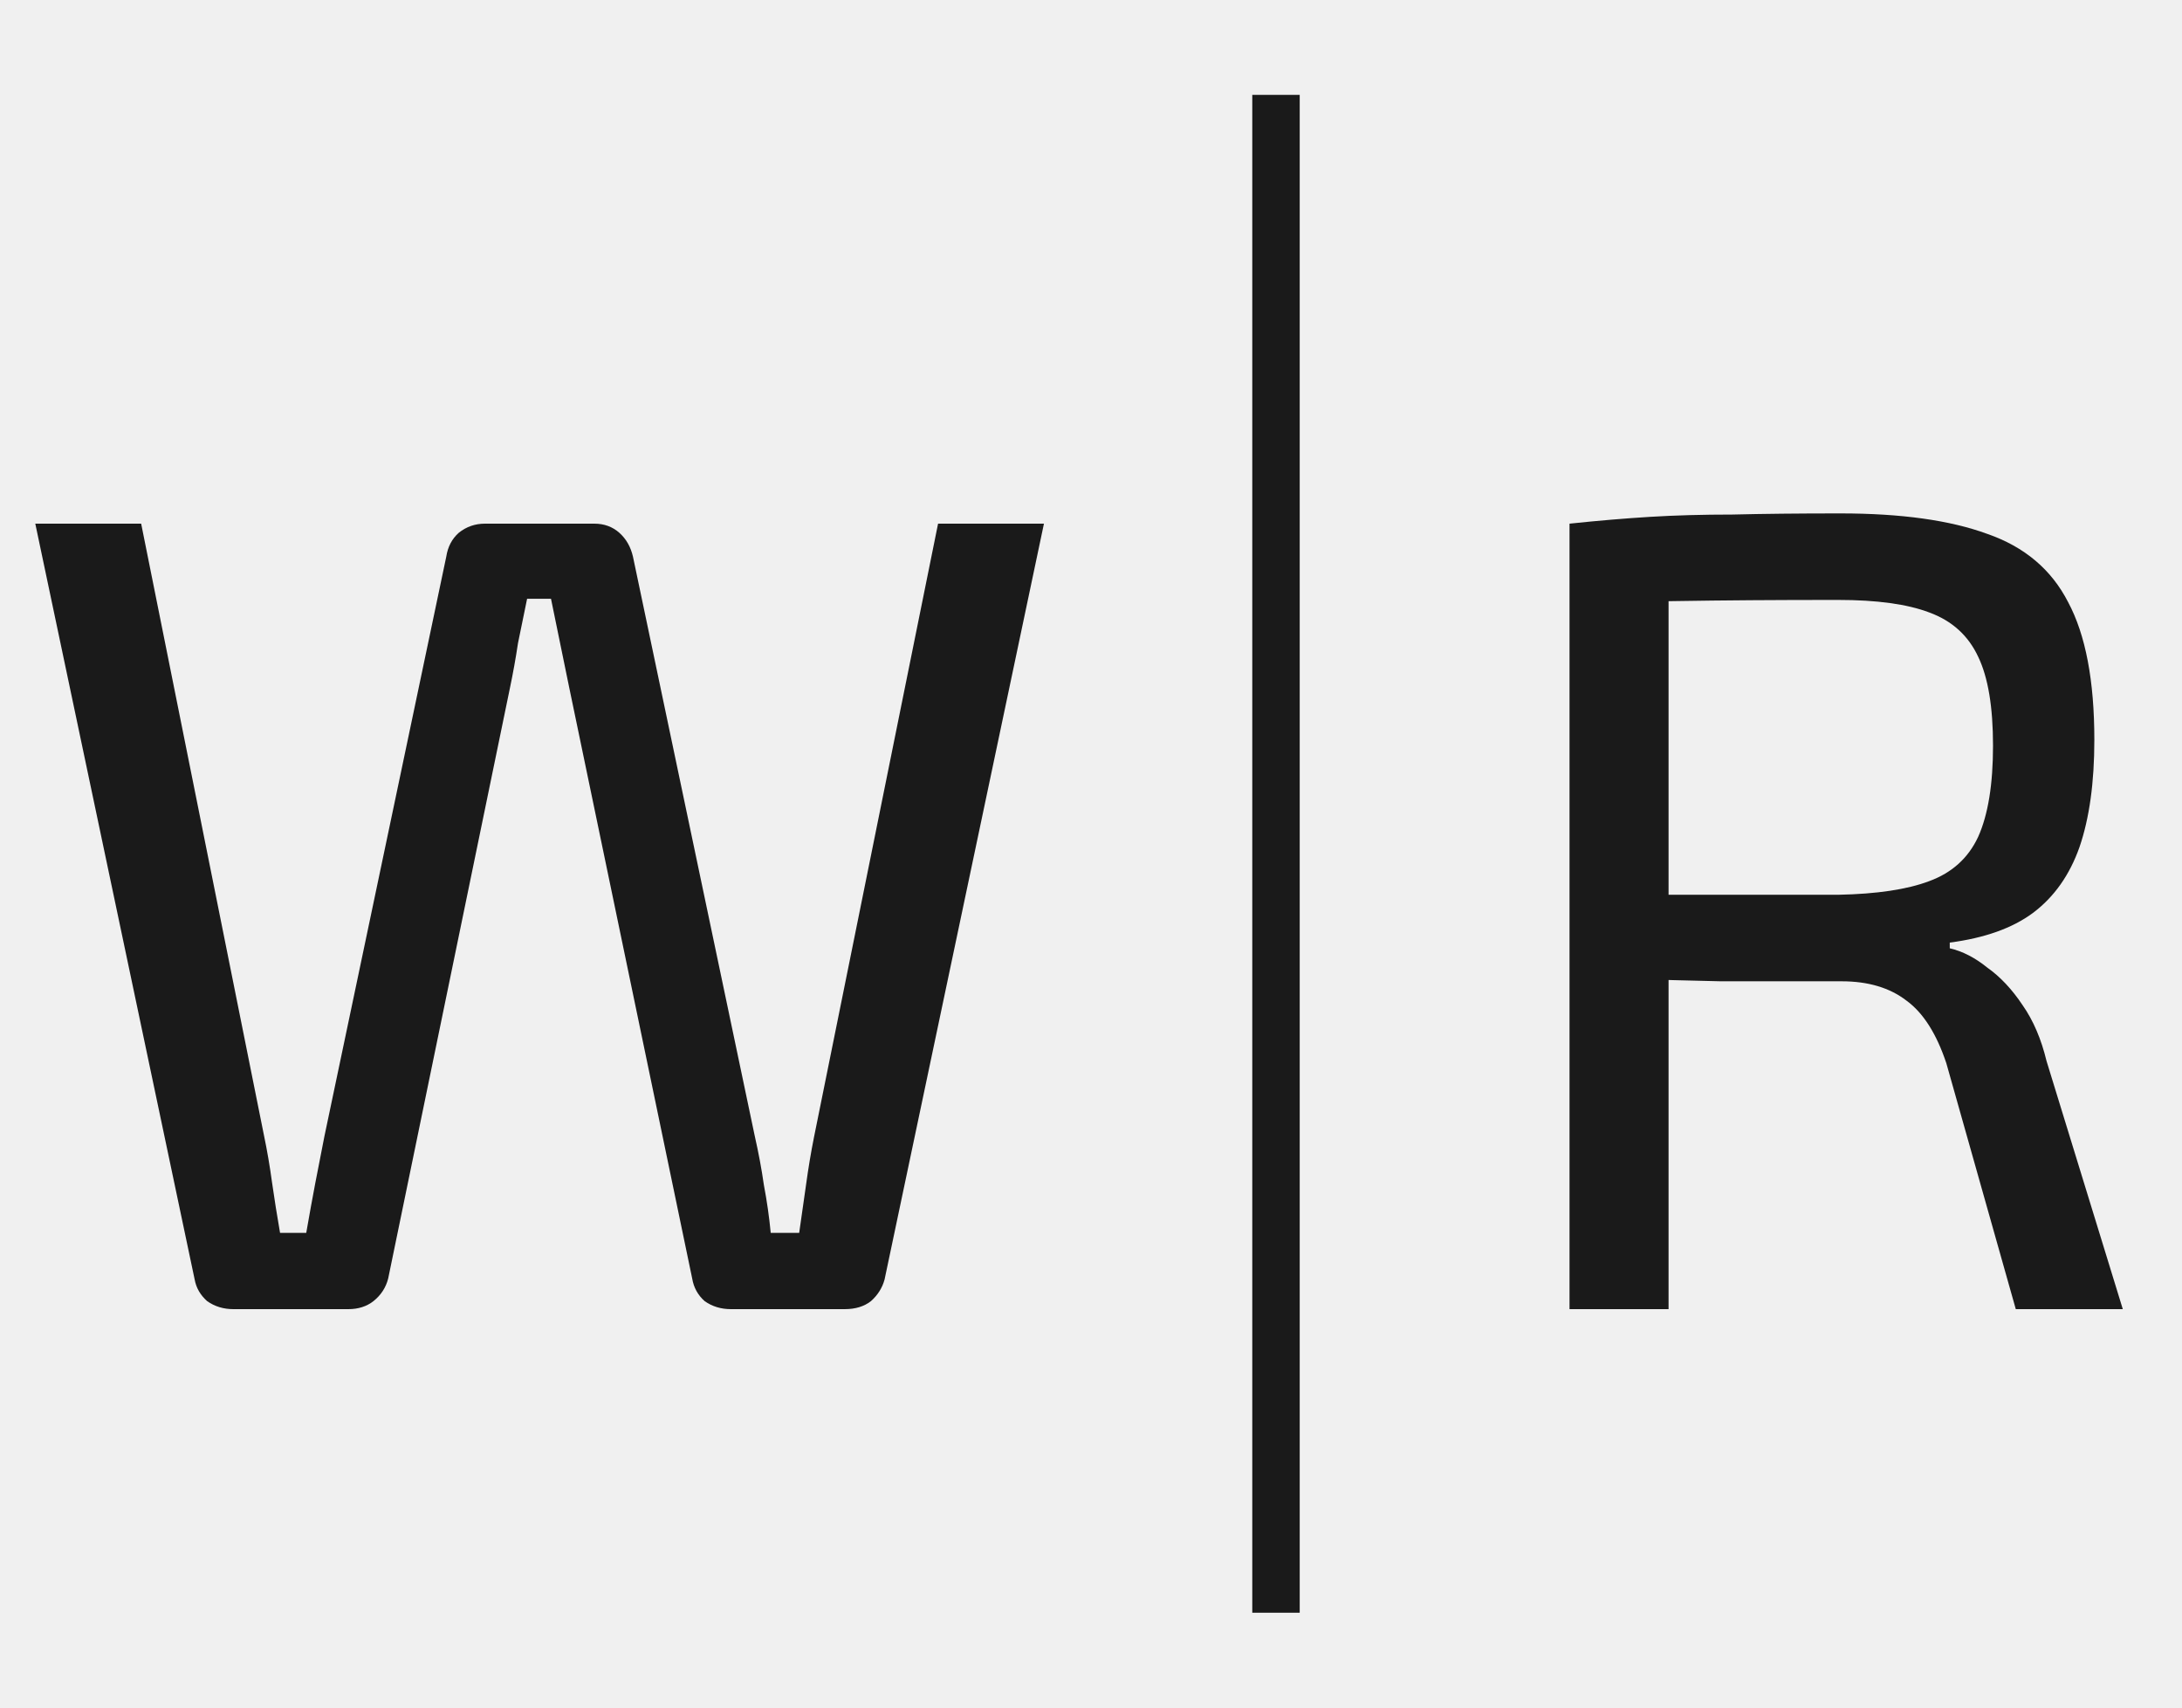
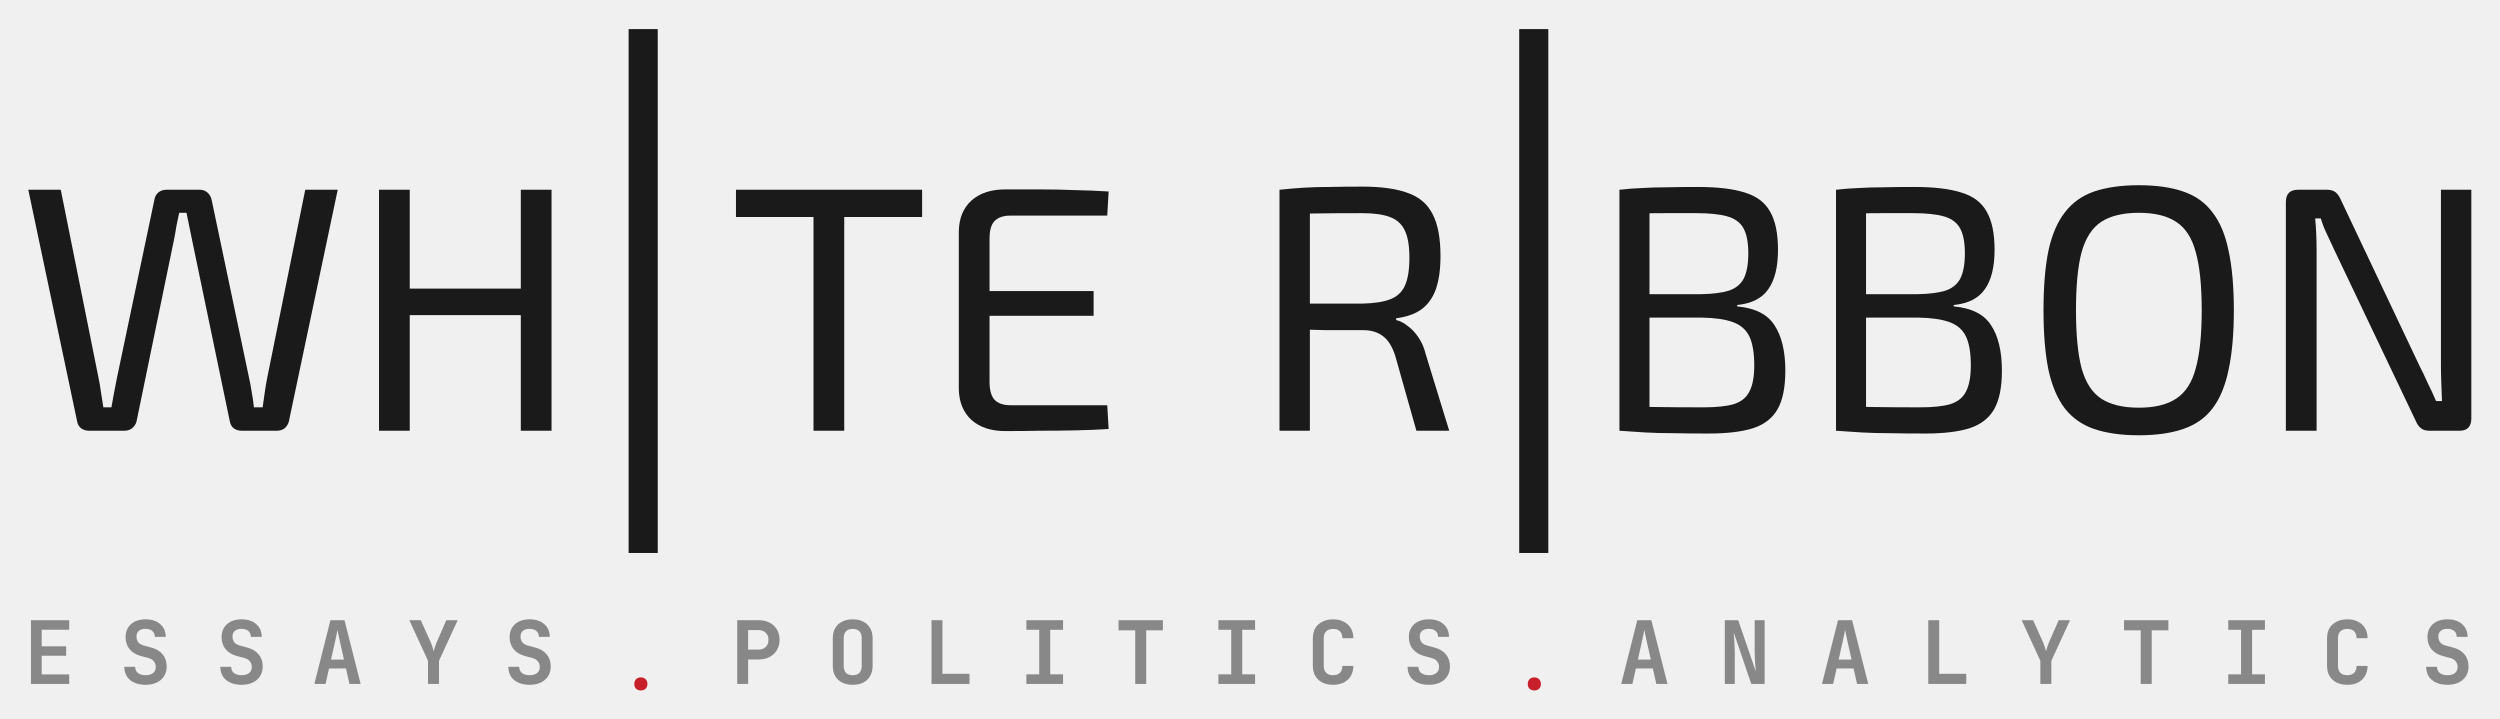
- <svg xmlns="http://www.w3.org/2000/svg" width="230" height="180" viewBox="0 0 230 180" fill="none">
-   <g clip-path="url(#clip0_1_2)">
-     <path d="M110.04 55.2L93.24 134.88C93 135.76 92.52 136.52 91.8 137.16C91.08 137.72 90.16 138 89.04 138H77.04C76 138 75.08 137.72 74.28 137.16C73.56 136.52 73.12 135.72 72.96 134.76L60 72.48C59.68 70.88 59.36 69.32 59.04 67.8C58.72 66.2 58.4 64.64 58.08 63.12H55.56C55.24 64.64 54.92 66.2 54.6 67.8C54.36 69.4 54.08 70.96 53.76 72.48L40.92 134.76C40.68 135.72 40.16 136.52 39.36 137.16C38.64 137.72 37.76 138 36.72 138H24.6C23.56 138 22.64 137.72 21.84 137.16C21.12 136.52 20.68 135.76 20.52 134.88L3.72 55.2H14.88L27.84 119.76C28.16 121.28 28.44 122.92 28.68 124.68C28.92 126.36 29.2 128.12 29.52 129.96H32.28C32.6 128.12 32.92 126.36 33.24 124.68C33.56 123 33.88 121.36 34.2 119.76L47.04 58.68C47.2 57.64 47.64 56.8 48.36 56.16C49.16 55.52 50.08 55.2 51.12 55.2H62.64C63.68 55.2 64.56 55.52 65.28 56.16C66 56.8 66.48 57.64 66.72 58.68L79.56 119.76C79.96 121.52 80.28 123.24 80.52 124.92C80.84 126.6 81.08 128.28 81.24 129.96H84.24C84.48 128.28 84.72 126.6 84.96 124.92C85.2 123.16 85.48 121.48 85.8 119.88L98.88 55.2H110.04Z" fill="#1A1A1A" />
-     <rect x="132" y="10" width="5" height="160" fill="#1A1A1A" />
-     <path d="M194 54.12C200.4 54.12 205.56 54.84 209.48 56.28C213.4 57.64 216.24 60.04 218 63.48C219.84 66.92 220.76 71.76 220.76 78C220.76 82.48 220.24 86.24 219.2 89.28C218.16 92.24 216.52 94.56 214.28 96.24C212.12 97.84 209.2 98.88 205.52 99.36V99.96C206.88 100.28 208.2 100.96 209.48 102C210.84 102.96 212.08 104.28 213.2 105.96C214.32 107.56 215.16 109.52 215.72 111.84L223.76 138H212.48L205.16 112.08C204.12 108.96 202.72 106.76 200.96 105.48C199.2 104.12 196.92 103.44 194.12 103.44C189.24 103.44 185 103.44 181.4 103.44C177.8 103.36 174.8 103.28 172.4 103.2C170 103.12 168.08 103.08 166.64 103.08L167 94.32H193.76C197.84 94.24 201.04 93.76 203.36 92.88C205.76 92 207.48 90.44 208.52 88.2C209.56 85.88 210.08 82.68 210.08 78.6C210.08 74.52 209.56 71.4 208.52 69.24C207.48 67 205.76 65.44 203.36 64.56C201.04 63.68 197.84 63.24 193.76 63.24C187.2 63.24 181.52 63.28 176.72 63.36C172 63.44 168.8 63.48 167.12 63.48L165.44 55.2C168.48 54.88 171.32 54.64 173.96 54.48C176.6 54.32 179.48 54.24 182.6 54.24C185.8 54.16 189.6 54.12 194 54.12ZM175.88 55.2V138H165.44V55.2H175.88Z" fill="#1A1A1A" />
-   </g>
-   <defs>
-     <clipPath id="clip0_1_2">
-       <rect width="230" height="180" fill="white" />
-     </clipPath>
-   </defs>
+ <svg xmlns="http://www.w3.org/2000/svg" width="859" height="247" viewBox="147 20 859 247" fill="none">
+   <path d="M263.04 85.2L246.24 164.88C246 165.76 245.52 166.52 244.8 167.16C244.08 167.72 243.16 168 242.04 168H230.04C229 168 228.08 167.72 227.28 167.16C226.56 166.52 226.12 165.72 225.96 164.76L213 102.48C212.68 100.88 212.36 99.32 212.04 97.8C211.72 96.2 211.4 94.64 211.08 93.12H208.56C208.24 94.64 207.92 96.2 207.6 97.8C207.36 99.4 207.08 100.96 206.76 102.48L193.92 164.76C193.68 165.72 193.16 166.52 192.36 167.16C191.64 167.72 190.76 168 189.72 168H177.6C176.56 168 175.64 167.72 174.84 167.16C174.12 166.52 173.68 165.76 173.52 164.88L156.72 85.2H167.88L180.84 149.76C181.16 151.28 181.44 152.92 181.68 154.68C181.92 156.36 182.2 158.12 182.52 159.96H185.28C185.6 158.12 185.92 156.36 186.24 154.68C186.56 153 186.88 151.36 187.2 149.76L200.04 88.68C200.2 87.64 200.64 86.8 201.36 86.16C202.16 85.52 203.08 85.2 204.12 85.2H215.64C216.68 85.2 217.56 85.52 218.28 86.16C219 86.8 219.48 87.64 219.72 88.68L232.56 149.76C232.96 151.52 233.28 153.24 233.52 154.92C233.84 156.6 234.08 158.28 234.24 159.96H237.24C237.48 158.28 237.72 156.6 237.96 154.92C238.2 153.16 238.48 151.48 238.8 149.88L251.88 85.2H263.04ZM287.789 85.2V168H277.229V85.2H287.789ZM327.269 119.16V128.28H286.829V119.16H327.269ZM336.509 85.2V168H325.949V85.2H336.509Z" fill="#1A1A1A" />
+   <rect x="363" y="30" width="10" height="180" fill="#1A1A1A" />
+   <rect x="669" y="30" width="10" height="180" fill="#1A1A1A" />
+   <path d="M437.08 85.2V168H426.52V85.2H437.08ZM463.84 85.2V94.56H399.88V85.2H463.84ZM492.407 85.08C496.407 85.08 500.407 85.08 504.407 85.08C508.487 85.08 512.487 85.16 516.407 85.32C520.407 85.4 524.247 85.56 527.927 85.8L527.447 94.08H494.207C491.727 94.08 489.887 94.72 488.687 96C487.567 97.2 487.007 99.2 487.007 102V151.2C487.007 154 487.567 156.04 488.687 157.32C489.887 158.6 491.727 159.24 494.207 159.24H527.447L527.927 167.4C524.247 167.64 520.407 167.8 516.407 167.88C512.487 167.96 508.487 168 504.407 168C500.407 168.08 496.407 168.12 492.407 168.12C487.527 168.12 483.647 166.84 480.767 164.28C477.967 161.64 476.527 158.12 476.447 153.72V99.48C476.527 95 477.967 91.48 480.767 88.92C483.647 86.36 487.527 85.08 492.407 85.08ZM478.607 120H522.767V128.52H478.607V120ZM615.194 84.12C621.594 84.12 626.754 84.84 630.674 86.28C634.594 87.64 637.434 90.04 639.194 93.48C641.034 96.92 641.954 101.76 641.954 108C641.954 112.48 641.434 116.24 640.394 119.28C639.354 122.24 637.714 124.56 635.474 126.24C633.314 127.84 630.394 128.88 626.714 129.36V129.96C628.074 130.28 629.394 130.96 630.674 132C632.034 132.96 633.274 134.28 634.394 135.96C635.514 137.56 636.354 139.52 636.914 141.84L644.954 168H633.674L626.354 142.08C625.314 138.96 623.914 136.76 622.154 135.48C620.394 134.12 618.114 133.44 615.314 133.44C610.434 133.44 606.194 133.44 602.594 133.44C598.994 133.36 595.994 133.28 593.594 133.2C591.194 133.12 589.274 133.08 587.834 133.08L588.194 124.32H614.954C619.034 124.24 622.234 123.76 624.554 122.88C626.954 122 628.674 120.44 629.714 118.2C630.754 115.88 631.274 112.68 631.274 108.6C631.274 104.52 630.754 101.4 629.714 99.24C628.674 97 626.954 95.44 624.554 94.56C622.234 93.68 619.034 93.24 614.954 93.24C608.394 93.24 602.714 93.28 597.914 93.36C593.194 93.44 589.994 93.48 588.314 93.48L586.634 85.2C589.674 84.88 592.514 84.64 595.154 84.48C597.794 84.32 600.674 84.24 603.794 84.24C606.994 84.16 610.794 84.12 615.194 84.12ZM597.074 85.2V168H586.634V85.2H597.074Z" fill="#1A1A1A" />
+   <path d="M730.32 84.24C737.12 84.24 742.52 84.88 746.52 86.16C750.52 87.36 753.4 89.52 755.16 92.64C757 95.76 757.92 100.16 757.92 105.84C757.92 111.76 756.8 116.28 754.56 119.4C752.4 122.52 748.84 124.32 743.88 124.8V125.28C750.04 125.84 754.32 128 756.72 131.76C759.2 135.52 760.44 140.72 760.44 147.36C760.44 153.04 759.56 157.44 757.8 160.56C756.04 163.68 753.2 165.88 749.28 167.16C745.44 168.36 740.36 168.96 734.04 168.96C729.32 168.96 725.24 168.92 721.8 168.84C718.44 168.84 715.32 168.76 712.44 168.6C709.56 168.44 706.56 168.24 703.44 168L705.12 159.6C706.88 159.68 710.2 159.76 715.08 159.84C720.04 159.92 725.8 159.96 732.36 159.96C736.76 159.96 740.2 159.6 742.68 158.88C745.24 158.08 747.04 156.64 748.08 154.56C749.2 152.48 749.76 149.48 749.76 145.56C749.76 141.24 749.2 137.92 748.08 135.6C746.96 133.28 745.08 131.64 742.44 130.68C739.8 129.72 736.2 129.2 731.64 129.12H705V121.08H731.52C735.52 121 738.68 120.6 741 119.88C743.4 119.08 745.12 117.68 746.16 115.68C747.2 113.6 747.72 110.72 747.72 107.04C747.72 103.28 747.16 100.4 746.04 98.4C744.92 96.4 743.04 95.04 740.4 94.32C737.84 93.6 734.32 93.24 729.84 93.24C725.92 93.24 722.4 93.24 719.28 93.24C716.16 93.24 713.4 93.28 711 93.36C708.68 93.36 706.72 93.44 705.12 93.6L703.44 85.2C706.24 84.88 708.88 84.68 711.36 84.6C713.92 84.44 716.68 84.36 719.64 84.36C722.68 84.28 726.24 84.24 730.32 84.24ZM713.76 85.2V168H703.44V85.2H713.76ZM804.734 84.24C811.534 84.24 816.934 84.88 820.934 86.16C824.934 87.36 827.814 89.52 829.574 92.64C831.414 95.76 832.334 100.16 832.334 105.84C832.334 111.76 831.214 116.28 828.974 119.4C826.814 122.52 823.254 124.32 818.294 124.8V125.28C824.454 125.84 828.734 128 831.134 131.76C833.614 135.52 834.854 140.72 834.854 147.36C834.854 153.04 833.974 157.44 832.214 160.56C830.454 163.68 827.614 165.88 823.694 167.16C819.854 168.36 814.774 168.96 808.454 168.96C803.734 168.96 799.654 168.92 796.214 168.84C792.854 168.84 789.734 168.76 786.854 168.6C783.974 168.44 780.974 168.24 777.854 168L779.534 159.6C781.294 159.68 784.614 159.76 789.494 159.84C794.454 159.92 800.214 159.96 806.774 159.96C811.174 159.96 814.614 159.6 817.094 158.88C819.654 158.08 821.454 156.64 822.494 154.56C823.614 152.48 824.174 149.48 824.174 145.56C824.174 141.24 823.614 137.92 822.494 135.6C821.374 133.28 819.494 131.64 816.854 130.68C814.214 129.72 810.614 129.2 806.054 129.12H779.414V121.08H805.934C809.934 121 813.094 120.6 815.414 119.88C817.814 119.08 819.534 117.68 820.574 115.68C821.614 113.6 822.134 110.72 822.134 107.04C822.134 103.28 821.574 100.4 820.454 98.4C819.334 96.4 817.454 95.04 814.814 94.32C812.254 93.6 808.734 93.24 804.254 93.24C800.334 93.24 796.814 93.24 793.694 93.24C790.574 93.24 787.814 93.28 785.414 93.36C783.094 93.36 781.134 93.44 779.534 93.6L777.854 85.2C780.654 84.88 783.294 84.68 785.774 84.6C788.334 84.44 791.094 84.36 794.054 84.36C797.094 84.28 800.654 84.24 804.734 84.24ZM788.174 85.2V168H777.854V85.2H788.174ZM881.908 83.64C887.908 83.64 892.988 84.36 897.148 85.8C901.388 87.24 904.748 89.64 907.228 93C909.788 96.28 911.628 100.68 912.748 106.2C913.948 111.72 914.548 118.52 914.548 126.6C914.548 134.68 913.948 141.48 912.748 147C911.628 152.52 909.788 156.96 907.228 160.32C904.748 163.6 901.388 165.96 897.148 167.4C892.988 168.84 887.908 169.56 881.908 169.56C875.908 169.56 870.788 168.84 866.548 167.4C862.388 165.96 859.028 163.6 856.468 160.32C853.908 156.96 852.028 152.52 850.828 147C849.708 141.48 849.148 134.68 849.148 126.6C849.148 118.52 849.708 111.72 850.828 106.2C852.028 100.68 853.908 96.28 856.468 93C859.028 89.64 862.388 87.24 866.548 85.8C870.788 84.36 875.908 83.64 881.908 83.64ZM881.908 93.12C876.468 93.12 872.148 94.16 868.948 96.24C865.828 98.32 863.588 101.8 862.228 106.68C860.948 111.48 860.308 118.12 860.308 126.6C860.308 135 860.948 141.64 862.228 146.52C863.588 151.4 865.828 154.88 868.948 156.96C872.148 159.04 876.468 160.08 881.908 160.08C887.348 160.08 891.628 159.04 894.748 156.96C897.948 154.88 900.188 151.4 901.468 146.52C902.828 141.64 903.508 135 903.508 126.6C903.508 118.12 902.828 111.48 901.468 106.68C900.188 101.8 897.948 98.32 894.748 96.24C891.628 94.16 887.348 93.12 881.908 93.12ZM996.144 85.2V163.8C996.144 166.6 994.784 168 992.064 168H981.744C980.544 168 979.584 167.72 978.864 167.16C978.144 166.6 977.544 165.76 977.064 164.64L949.104 105.96C948.384 104.36 947.544 102.56 946.584 100.56C945.624 98.56 944.904 96.72 944.424 95.04H942.504C942.664 96.8 942.784 98.6 942.864 100.44C942.944 102.28 942.984 104.12 942.984 105.96V168H932.424V89.4C932.424 86.6 933.824 85.2 936.624 85.2H946.584C947.784 85.2 948.744 85.48 949.464 86.04C950.184 86.6 950.784 87.44 951.264 88.56L978.384 145.8C979.264 147.48 980.184 149.4 981.144 151.56C982.184 153.64 983.144 155.72 984.024 157.8H986.064C985.984 155.64 985.904 153.52 985.824 151.44C985.744 149.36 985.704 147.28 985.704 145.2V85.2H996.144Z" fill="#1A1A1A" />
+   <path d="M157.64 255V233.1H170.78V236.37H161.33V242.07H169.73V245.31H161.33V251.73H170.78V255H157.64ZM197.048 255.3C195.548 255.3 194.248 255.05 193.148 254.55C192.048 254.05 191.198 253.34 190.598 252.42C190.018 251.48 189.718 250.38 189.698 249.12H193.448C193.448 250.02 193.768 250.73 194.408 251.25C195.068 251.75 195.958 252 197.078 252C198.158 252 198.998 251.75 199.598 251.25C200.218 250.75 200.528 250.06 200.528 249.18C200.528 248.44 200.308 247.8 199.868 247.26C199.448 246.7 198.838 246.32 198.038 246.12L195.518 245.43C193.798 244.99 192.468 244.2 191.528 243.06C190.608 241.92 190.148 240.54 190.148 238.92C190.148 237.68 190.428 236.6 190.988 235.68C191.548 234.76 192.338 234.05 193.358 233.55C194.398 233.05 195.618 232.8 197.018 232.8C199.138 232.8 200.818 233.35 202.058 234.45C203.298 235.53 203.928 236.99 203.948 238.83H200.198C200.198 237.97 199.918 237.3 199.358 236.82C198.798 236.32 198.008 236.07 196.988 236.07C196.008 236.07 195.248 236.3 194.708 236.76C194.168 237.22 193.898 237.87 193.898 238.71C193.898 239.47 194.098 240.12 194.498 240.66C194.918 241.18 195.518 241.55 196.298 241.77L198.908 242.49C200.648 242.93 201.978 243.72 202.898 244.86C203.818 245.98 204.278 247.37 204.278 249.03C204.278 250.27 203.978 251.37 203.378 252.33C202.778 253.27 201.938 254 200.858 254.52C199.778 255.04 198.508 255.3 197.048 255.3ZM230.037 255.3C228.537 255.3 227.237 255.05 226.137 254.55C225.037 254.05 224.187 253.34 223.587 252.42C223.007 251.48 222.707 250.38 222.687 249.12H226.437C226.437 250.02 226.757 250.73 227.397 251.25C228.057 251.75 228.947 252 230.067 252C231.147 252 231.987 251.75 232.587 251.25C233.207 250.75 233.517 250.06 233.517 249.18C233.517 248.44 233.297 247.8 232.857 247.26C232.437 246.7 231.827 246.32 231.027 246.12L228.507 245.43C226.787 244.99 225.457 244.2 224.517 243.06C223.597 241.92 223.137 240.54 223.137 238.92C223.137 237.68 223.417 236.6 223.977 235.68C224.537 234.76 225.327 234.05 226.347 233.55C227.387 233.05 228.607 232.8 230.007 232.8C232.127 232.8 233.807 233.35 235.047 234.45C236.287 235.53 236.917 236.99 236.937 238.83H233.187C233.187 237.97 232.907 237.3 232.347 236.82C231.787 236.32 230.997 236.07 229.977 236.07C228.997 236.07 228.237 236.3 227.697 236.76C227.157 237.22 226.887 237.87 226.887 238.71C226.887 239.47 227.087 240.12 227.487 240.66C227.907 241.18 228.507 241.55 229.287 241.77L231.897 242.49C233.637 242.93 234.967 243.72 235.887 244.86C236.807 245.98 237.267 247.37 237.267 249.03C237.267 250.27 236.967 251.37 236.367 252.33C235.767 253.27 234.927 254 233.847 254.52C232.767 255.04 231.497 255.3 230.037 255.3ZM255.015 255L260.535 233.1H265.365L270.915 255H267.075L265.875 249.69H260.055L258.855 255H255.015ZM260.745 246.63H265.185L263.865 240.75C263.645 239.77 263.455 238.89 263.295 238.11C263.135 237.31 263.025 236.73 262.965 236.37C262.905 236.73 262.795 237.31 262.635 238.11C262.495 238.89 262.305 239.76 262.065 240.72L260.745 246.63ZM294.063 255V247.05L287.643 233.1H291.573L294.993 240.69C295.253 241.29 295.473 241.88 295.653 242.46C295.833 243.04 295.953 243.49 296.013 243.81C296.093 243.49 296.213 243.04 296.373 242.46C296.553 241.88 296.773 241.29 297.033 240.69L300.363 233.1H304.263L297.843 247.05V255H294.063ZM329.001 255.3C327.501 255.3 326.201 255.05 325.101 254.55C324.001 254.05 323.151 253.34 322.551 252.42C321.971 251.48 321.671 250.38 321.651 249.12H325.401C325.401 250.02 325.721 250.73 326.361 251.25C327.021 251.75 327.911 252 329.031 252C330.111 252 330.951 251.75 331.551 251.25C332.171 250.75 332.481 250.06 332.481 249.18C332.481 248.44 332.261 247.8 331.821 247.26C331.401 246.7 330.791 246.32 329.991 246.12L327.471 245.43C325.751 244.99 324.421 244.2 323.481 243.06C322.561 241.92 322.101 240.54 322.101 238.92C322.101 237.68 322.381 236.6 322.941 235.68C323.501 234.76 324.291 234.05 325.311 233.55C326.351 233.05 327.571 232.8 328.971 232.8C331.091 232.8 332.771 233.35 334.011 234.45C335.251 235.53 335.881 236.99 335.901 238.83H332.151C332.151 237.97 331.871 237.3 331.311 236.82C330.751 236.32 329.961 236.07 328.941 236.07C327.961 236.07 327.201 236.3 326.661 236.76C326.121 237.22 325.851 237.87 325.851 238.71C325.851 239.47 326.051 240.12 326.451 240.66C326.871 241.18 327.471 241.55 328.251 241.77L330.861 242.49C332.601 242.93 333.931 243.72 334.851 244.86C335.771 245.98 336.231 247.37 336.231 249.03C336.231 250.27 335.931 251.37 335.331 252.33C334.731 253.27 333.891 254 332.811 254.52C331.731 255.04 330.461 255.3 329.001 255.3Z" fill="#888888" />
+   <path d="M400.31 255V233.1H407.6C409.06 233.1 410.33 233.38 411.41 233.94C412.51 234.5 413.36 235.29 413.96 236.31C414.56 237.31 414.86 238.49 414.86 239.85C414.86 241.19 414.55 242.37 413.93 243.39C413.33 244.41 412.49 245.2 411.41 245.76C410.33 246.32 409.06 246.6 407.6 246.6H404.06V255H400.31ZM404.06 243.21H407.6C408.64 243.21 409.47 242.91 410.09 242.31C410.73 241.69 411.05 240.87 411.05 239.85C411.05 238.81 410.73 237.99 410.09 237.39C409.47 236.79 408.64 236.49 407.6 236.49H404.06V243.21ZM439.988 255.3C438.588 255.3 437.368 255.04 436.328 254.52C435.308 253.98 434.518 253.23 433.958 252.27C433.418 251.29 433.148 250.14 433.148 248.82V239.28C433.148 237.96 433.418 236.82 433.958 235.86C434.518 234.88 435.308 234.13 436.328 233.61C437.368 233.07 438.588 232.8 439.988 232.8C441.408 232.8 442.628 233.07 443.648 233.61C444.668 234.13 445.448 234.88 445.988 235.86C446.548 236.82 446.828 237.95 446.828 239.25V248.82C446.828 250.14 446.548 251.29 445.988 252.27C445.448 253.23 444.668 253.98 443.648 254.52C442.628 255.04 441.408 255.3 439.988 255.3ZM439.988 252C441.008 252 441.778 251.73 442.298 251.19C442.818 250.63 443.078 249.84 443.078 248.82V239.28C443.078 238.24 442.818 237.45 442.298 236.91C441.778 236.37 441.008 236.1 439.988 236.1C438.968 236.1 438.198 236.37 437.678 236.91C437.158 237.45 436.898 238.24 436.898 239.28V248.82C436.898 249.84 437.158 250.63 437.678 251.19C438.218 251.73 438.988 252 439.988 252ZM467.067 255V233.1H470.817V251.52H480.117V255H467.067ZM499.665 255V251.7H504.075V236.4H499.665V233.1H512.265V236.4H507.855V251.7H512.265V255H499.665ZM537.063 255V236.58H531.333V233.1H546.573V236.58H540.843V255H537.063ZM565.641 255V251.7H570.051V236.4H565.641V233.1H578.241V236.4H573.831V251.7H578.241V255H565.641ZM605.05 255.3C603.65 255.3 602.42 255.04 601.36 254.52C600.32 253.98 599.51 253.23 598.93 252.27C598.37 251.29 598.09 250.14 598.09 248.82V239.28C598.09 237.94 598.37 236.79 598.93 235.83C599.51 234.87 600.32 234.13 601.36 233.61C602.42 233.07 603.65 232.8 605.05 232.8C606.47 232.8 607.69 233.07 608.71 233.61C609.75 234.13 610.56 234.87 611.14 235.83C611.72 236.79 612.01 237.94 612.01 239.28H608.23C608.23 238.24 607.95 237.45 607.39 236.91C606.85 236.37 606.07 236.1 605.05 236.1C604.03 236.1 603.24 236.37 602.68 236.91C602.12 237.45 601.84 238.23 601.84 239.25V248.82C601.84 249.84 602.12 250.63 602.68 251.19C603.24 251.73 604.03 252 605.05 252C606.07 252 606.85 251.73 607.39 251.19C607.95 250.63 608.23 249.84 608.23 248.82H612.01C612.01 250.12 611.72 251.26 611.14 252.24C610.56 253.22 609.75 253.98 608.71 254.52C607.69 255.04 606.47 255.3 605.05 255.3ZM637.978 255.3C636.478 255.3 635.178 255.05 634.078 254.55C632.978 254.05 632.128 253.34 631.528 252.42C630.948 251.48 630.648 250.38 630.628 249.12H634.378C634.378 250.02 634.698 250.73 635.338 251.25C635.998 251.75 636.888 252 638.008 252C639.088 252 639.928 251.75 640.528 251.25C641.148 250.75 641.458 250.06 641.458 249.18C641.458 248.44 641.238 247.8 640.798 247.26C640.378 246.7 639.768 246.32 638.968 246.12L636.448 245.43C634.728 244.99 633.398 244.2 632.458 243.06C631.538 241.92 631.078 240.54 631.078 238.92C631.078 237.68 631.358 236.6 631.918 235.68C632.478 234.76 633.268 234.05 634.288 233.55C635.328 233.05 636.548 232.8 637.948 232.8C640.068 232.8 641.748 233.35 642.988 234.45C644.228 235.53 644.858 236.99 644.878 238.83H641.128C641.128 237.97 640.848 237.3 640.288 236.82C639.728 236.32 638.938 236.07 637.918 236.07C636.938 236.07 636.178 236.3 635.638 236.76C635.098 237.22 634.828 237.87 634.828 238.71C634.828 239.47 635.028 240.12 635.428 240.66C635.848 241.18 636.448 241.55 637.228 241.77L639.838 242.49C641.578 242.93 642.908 243.72 643.828 244.86C644.748 245.98 645.208 247.37 645.208 249.03C645.208 250.27 644.908 251.37 644.308 252.33C643.708 253.27 642.868 254 641.788 254.52C640.708 255.04 639.438 255.3 637.978 255.3Z" fill="#888888" />
+   <path d="M704.05 255L709.57 233.1H714.4L719.95 255H716.11L714.91 249.69H709.09L707.89 255H704.05ZM709.78 246.63H714.22L712.9 240.75C712.68 239.77 712.49 238.89 712.33 238.11C712.17 237.31 712.06 236.73 712 236.37C711.94 236.73 711.83 237.31 711.67 238.11C711.53 238.89 711.34 239.76 711.1 240.72L709.78 246.63ZM739.648 255V233.1H744.238L750.328 250.8C750.268 250.16 750.198 249.41 750.118 248.55C750.058 247.67 750.008 246.78 749.968 245.88C749.928 244.96 749.908 244.16 749.908 243.48V233.1H753.328V255H748.738L742.708 237.3C742.748 237.88 742.798 238.58 742.858 239.4C742.918 240.22 742.968 241.06 743.008 241.92C743.048 242.78 743.068 243.57 743.068 244.29V255H739.648ZM773.027 255L778.547 233.1H783.377L788.927 255H785.087L783.887 249.69H778.067L776.867 255H773.027ZM778.757 246.63H783.197L781.877 240.75C781.657 239.77 781.467 238.89 781.307 238.11C781.147 237.31 781.037 236.73 780.977 236.37C780.917 236.73 780.807 237.31 780.647 238.11C780.507 238.89 780.317 239.76 780.077 240.72L778.757 246.63ZM809.555 255V233.1H813.305V251.52H822.605V255H809.555ZM848.063 255V247.05L841.643 233.1H845.573L848.993 240.69C849.253 241.29 849.473 241.88 849.653 242.46C849.833 243.04 849.953 243.49 850.013 243.81C850.093 243.49 850.213 243.04 850.373 242.46C850.553 241.88 850.773 241.29 851.033 240.69L854.363 233.1H858.263L851.843 247.05V255H848.063ZM882.551 255V236.58H876.821V233.1H892.061V236.58H886.331V255H882.551ZM912.63 255V251.7H917.04V236.4H912.63V233.1H925.23V236.4H920.82V251.7H925.23V255H912.63ZM953.538 255.3C952.138 255.3 950.908 255.04 949.848 254.52C948.808 253.98 947.998 253.23 947.418 252.27C946.858 251.29 946.578 250.14 946.578 248.82V239.28C946.578 237.94 946.858 236.79 947.418 235.83C947.998 234.87 948.808 234.13 949.848 233.61C950.908 233.07 952.138 232.8 953.538 232.8C954.958 232.8 956.178 233.07 957.198 233.61C958.238 234.13 959.048 234.87 959.628 235.83C960.208 236.79 960.498 237.94 960.498 239.28H956.718C956.718 238.24 956.438 237.45 955.878 236.91C955.338 236.37 954.558 236.1 953.538 236.1C952.518 236.1 951.728 236.37 951.168 236.91C950.608 237.45 950.328 238.23 950.328 239.25V248.82C950.328 249.84 950.608 250.63 951.168 251.19C951.728 251.73 952.518 252 953.538 252C954.558 252 955.338 251.73 955.878 251.19C956.438 250.63 956.718 249.84 956.718 248.82H960.498C960.498 250.12 960.208 251.26 959.628 252.24C959.048 253.22 958.238 253.98 957.198 254.52C956.178 255.04 954.958 255.3 953.538 255.3ZM987.966 255.3C986.466 255.3 985.166 255.05 984.066 254.55C982.966 254.05 982.116 253.34 981.516 252.42C980.936 251.48 980.636 250.38 980.616 249.12H984.366C984.366 250.02 984.686 250.73 985.326 251.25C985.986 251.75 986.876 252 987.996 252C989.076 252 989.916 251.75 990.516 251.25C991.136 250.75 991.446 250.06 991.446 249.18C991.446 248.44 991.226 247.8 990.786 247.26C990.366 246.7 989.756 246.32 988.956 246.12L986.436 245.43C984.716 244.99 983.386 244.2 982.446 243.06C981.526 241.92 981.066 240.54 981.066 238.92C981.066 237.68 981.346 236.6 981.906 235.68C982.466 234.76 983.256 234.05 984.276 233.55C985.316 233.05 986.536 232.8 987.936 232.8C990.056 232.8 991.736 233.35 992.976 234.45C994.216 235.53 994.846 236.99 994.866 238.83H991.116C991.116 237.97 990.836 237.3 990.276 236.82C989.716 236.32 988.926 236.07 987.906 236.07C986.926 236.07 986.166 236.3 985.626 236.76C985.086 237.22 984.816 237.87 984.816 238.71C984.816 239.47 985.016 240.12 985.416 240.66C985.836 241.18 986.436 241.55 987.216 241.77L989.826 242.49C991.566 242.93 992.896 243.72 993.816 244.86C994.736 245.98 995.196 247.37 995.196 249.03C995.196 250.27 994.896 251.37 994.296 252.33C993.696 253.27 992.856 254 991.776 254.52C990.696 255.04 989.426 255.3 987.966 255.3Z" fill="#888888" />
+   <path d="M367.2 257.24C366.512 257.24 365.96 257.04 365.544 256.64C365.144 256.24 364.944 255.696 364.944 255.008C364.944 254.32 365.144 253.776 365.544 253.376C365.96 252.96 366.512 252.752 367.2 252.752C367.888 252.752 368.432 252.96 368.832 253.376C369.248 253.776 369.456 254.32 369.456 255.008C369.456 255.696 369.248 256.24 368.832 256.64C368.432 257.04 367.888 257.24 367.2 257.24Z" fill="#C8202A" />
+   <path d="M674.2 257.24C673.512 257.24 672.96 257.04 672.544 256.64C672.144 256.24 671.944 255.696 671.944 255.008C671.944 254.32 672.144 253.776 672.544 253.376C672.96 252.96 673.512 252.752 674.2 252.752C674.888 252.752 675.432 252.96 675.832 253.376C676.248 253.776 676.456 254.32 676.456 255.008C676.456 255.696 676.248 256.24 675.832 256.64C675.432 257.04 674.888 257.24 674.2 257.24Z" fill="#C8202A" />
</svg>
